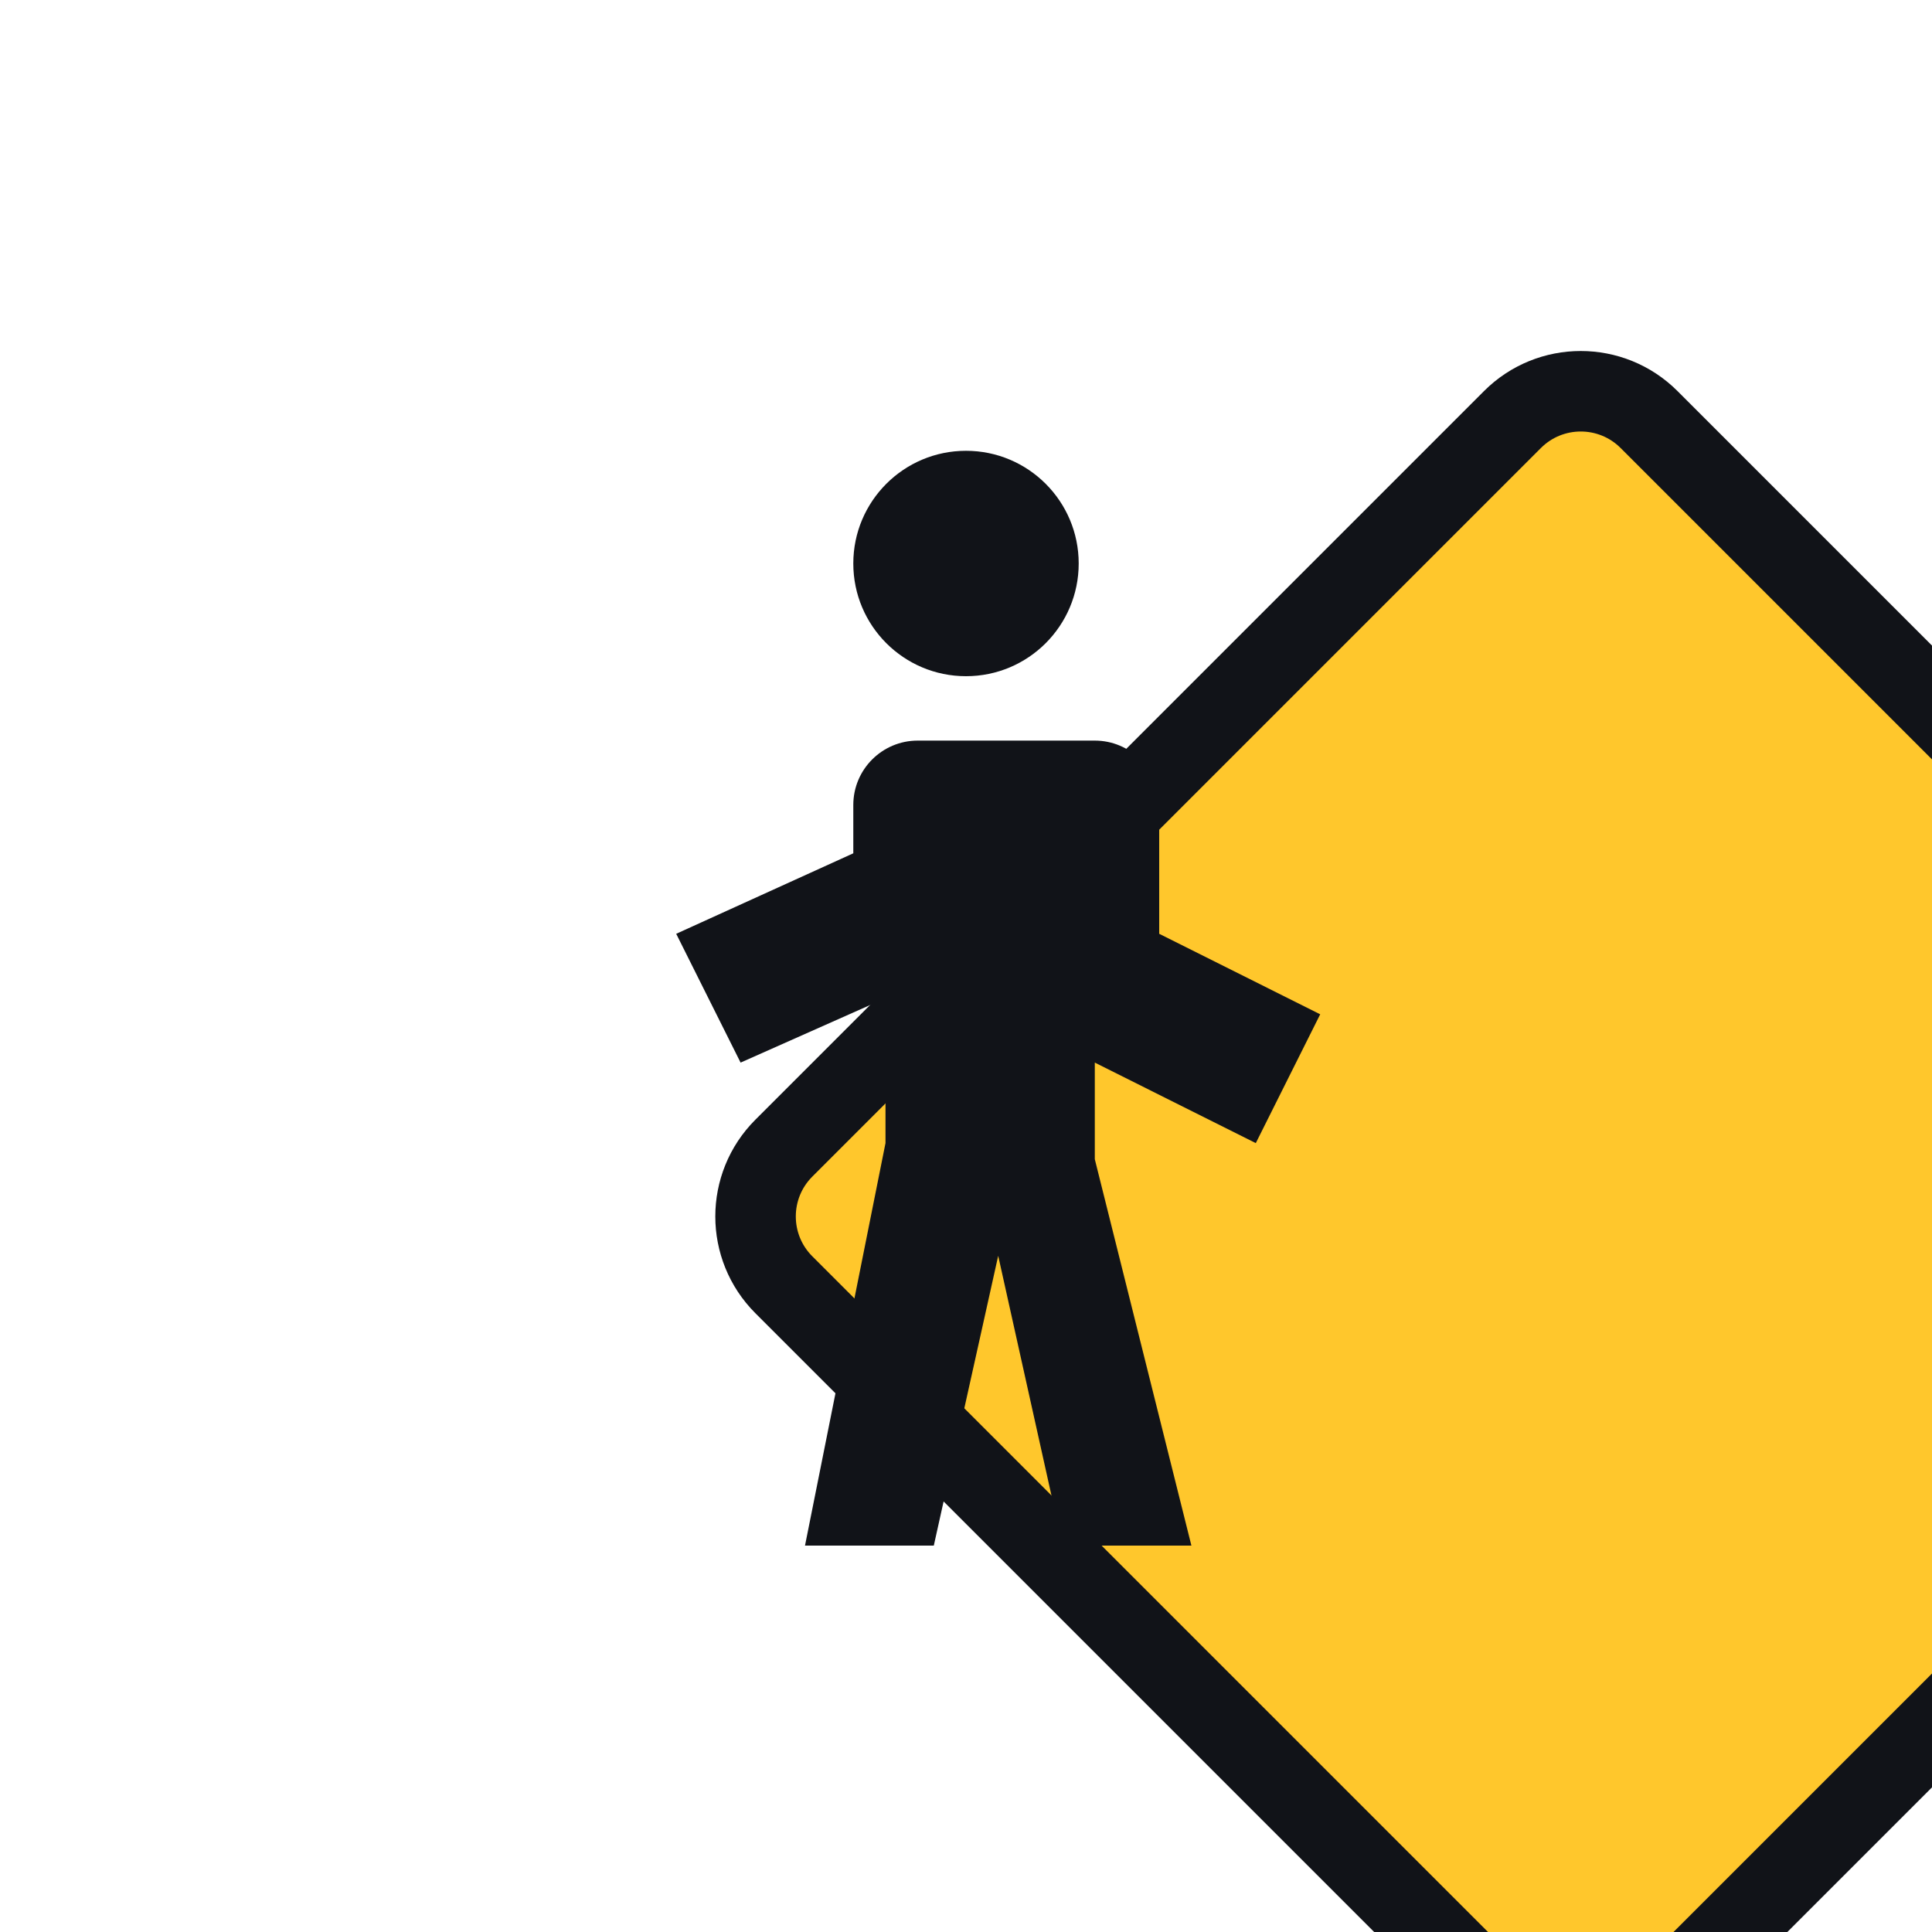
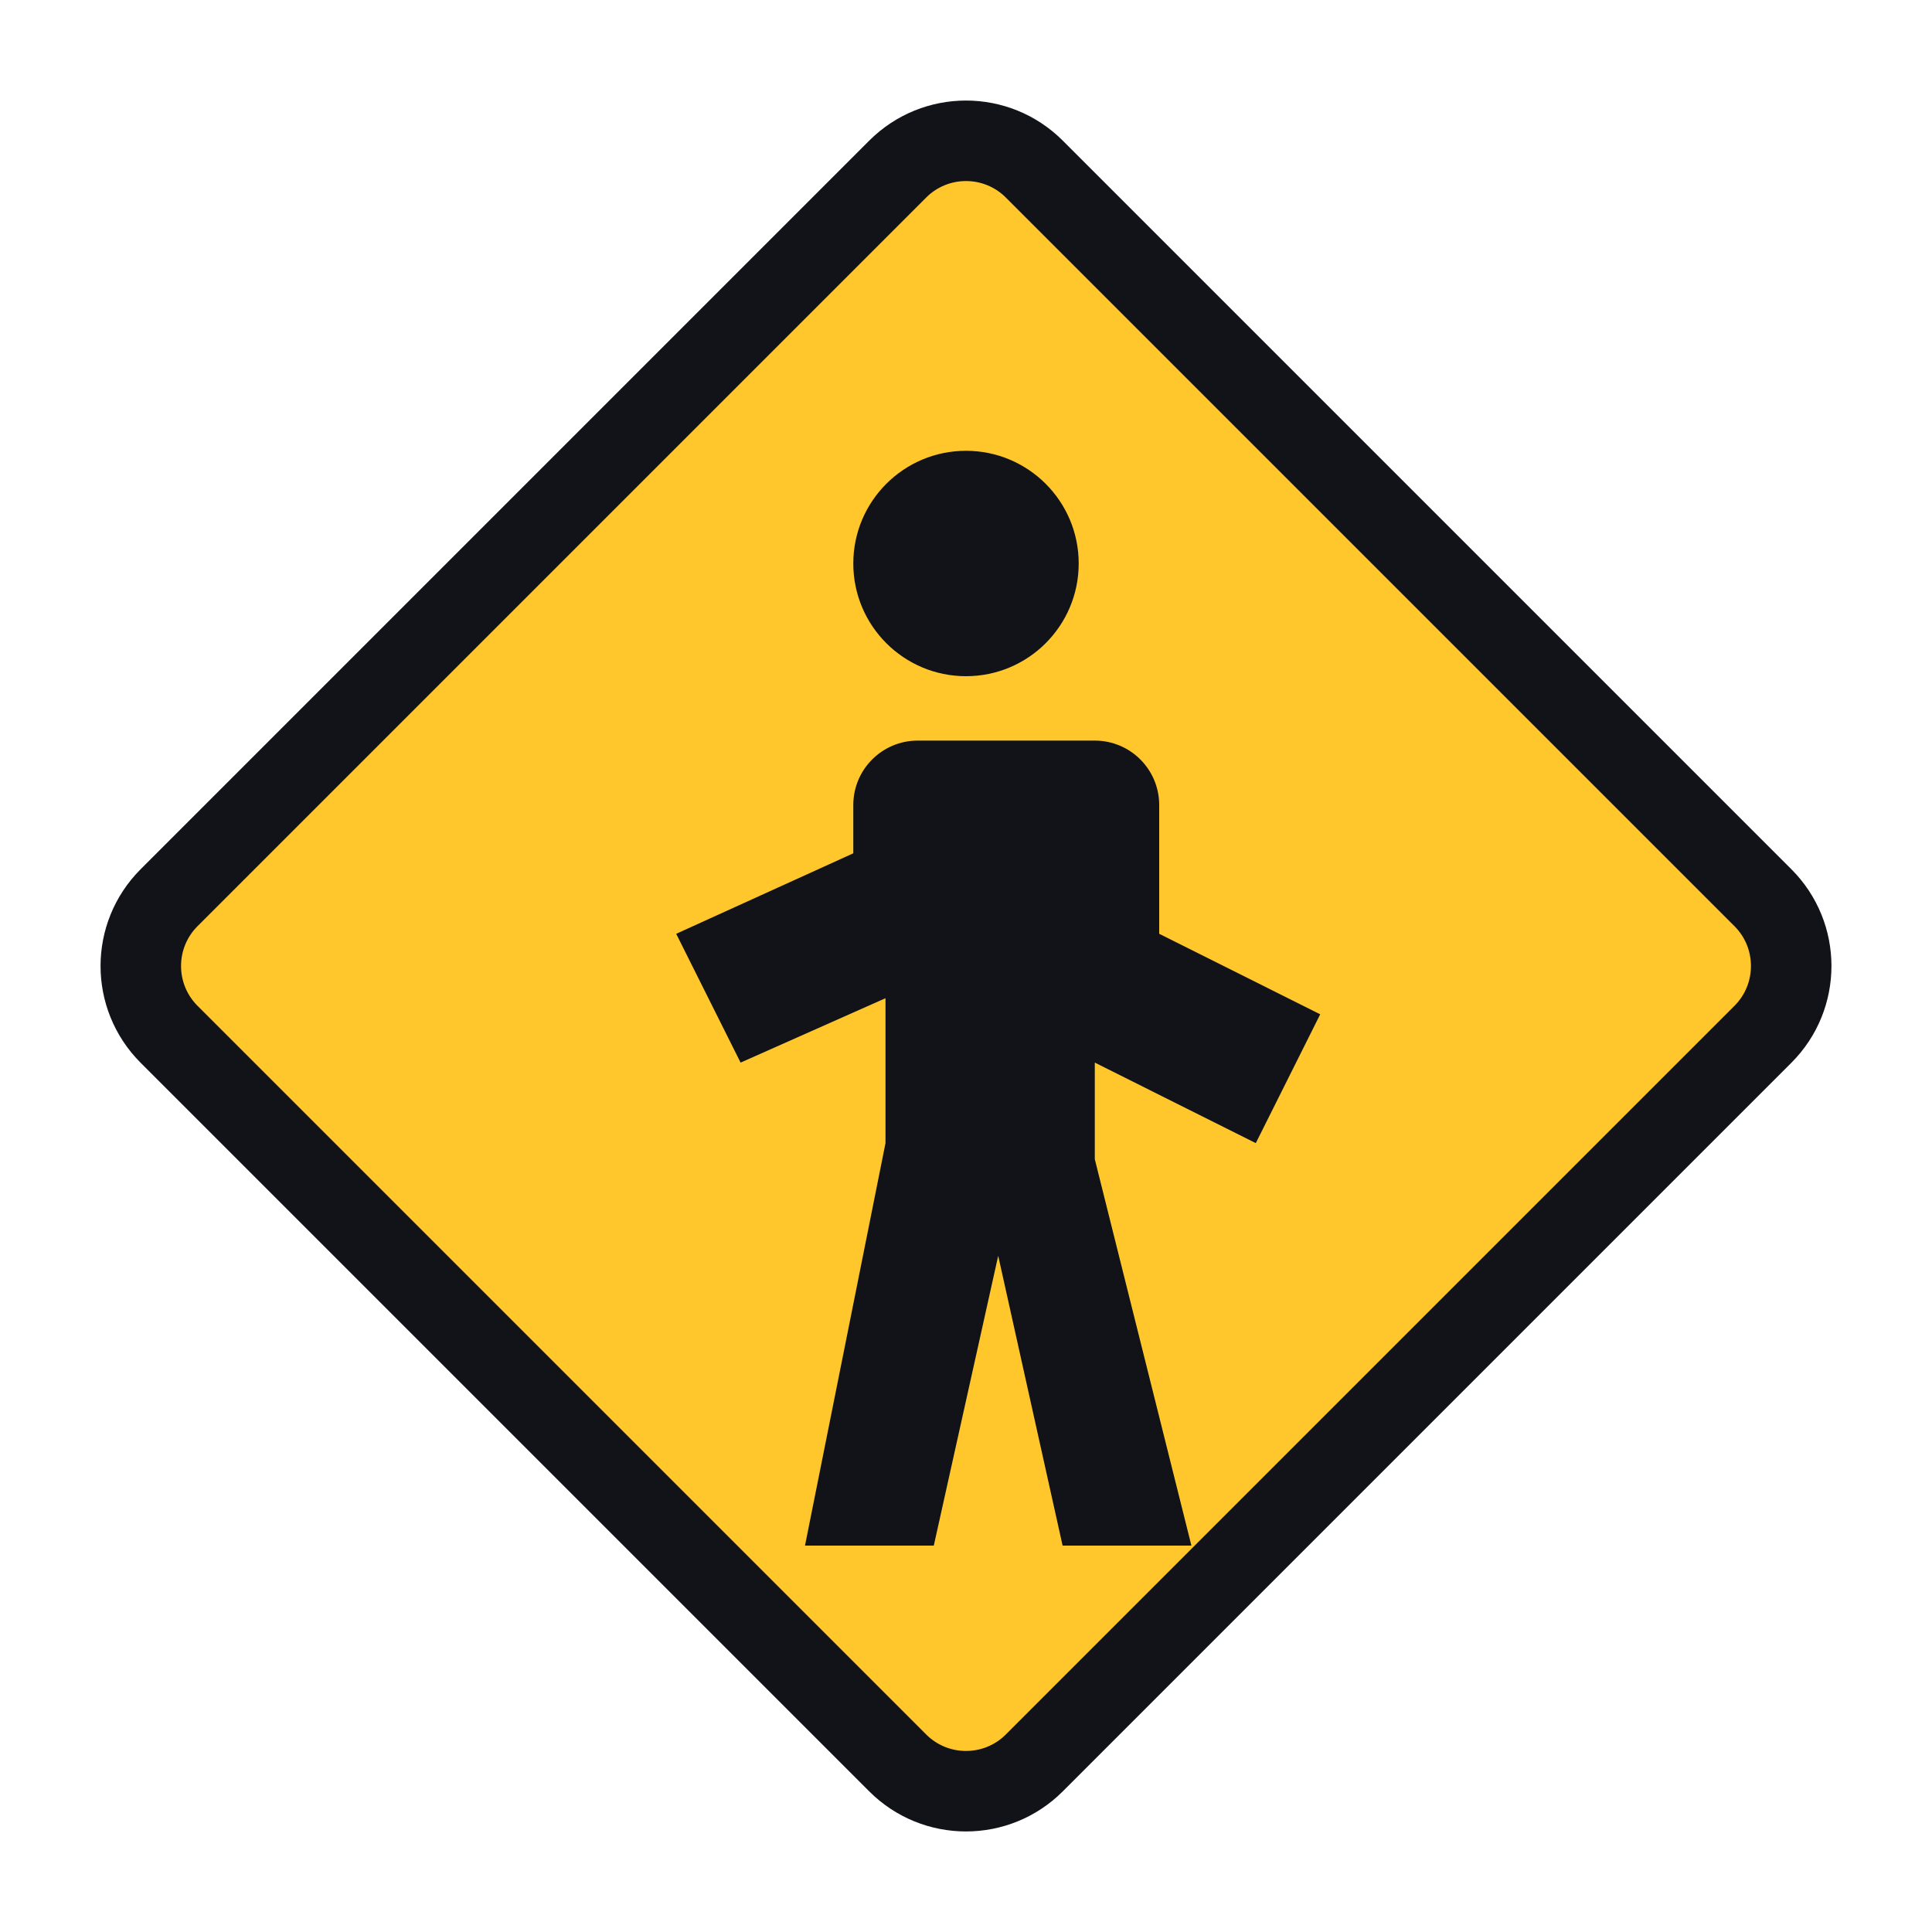
<svg xmlns="http://www.w3.org/2000/svg" viewBox="0 0 120 120" width="120" height="120" role="img" aria-label="Pedestrian crossing ahead warning sign">
-   <rect x="60" y="6" width="76" height="76" rx="6" fill="#ffc72c" stroke="#111318" stroke-width="5" transform="rotate(45 60 60)" />
+   <rect x="22" y="22" width="76" height="76" rx="6" fill="#ffc72c" stroke="#111318" stroke-width="5" transform="rotate(45 60 60)" />
  <g fill="#111318">
    <circle cx="60" cy="35" r="7" />
    <path d="M52 46 h16 a4 4 0 0 1 4 4 v8 l10 5 -4 8 -10 -5 v6 l6 24 h-8 l-4 -18 -4 18 h-8 l5 -25 v-9 l-9 4 -4 -8 11 -5 v-3 a4 4 0 0 1 4 -4 z" />
  </g>
</svg>
